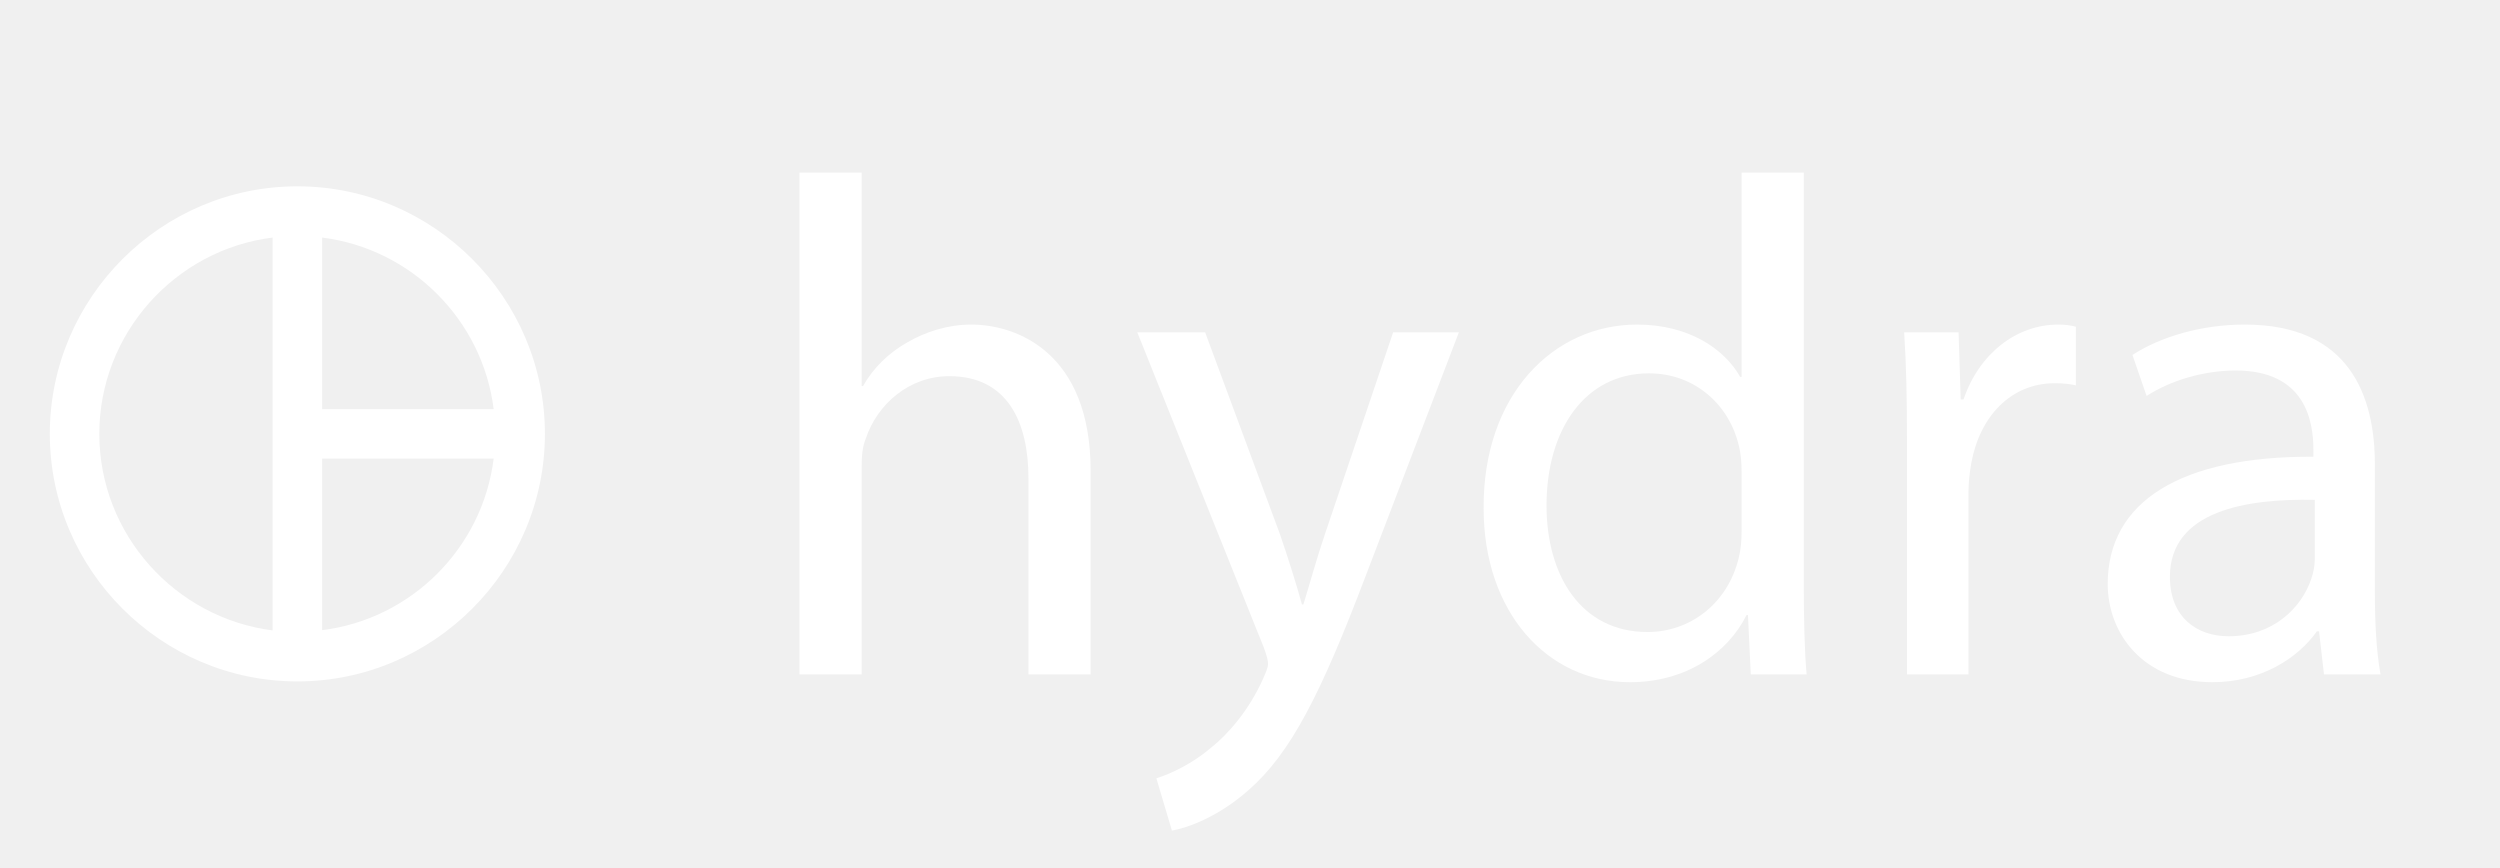
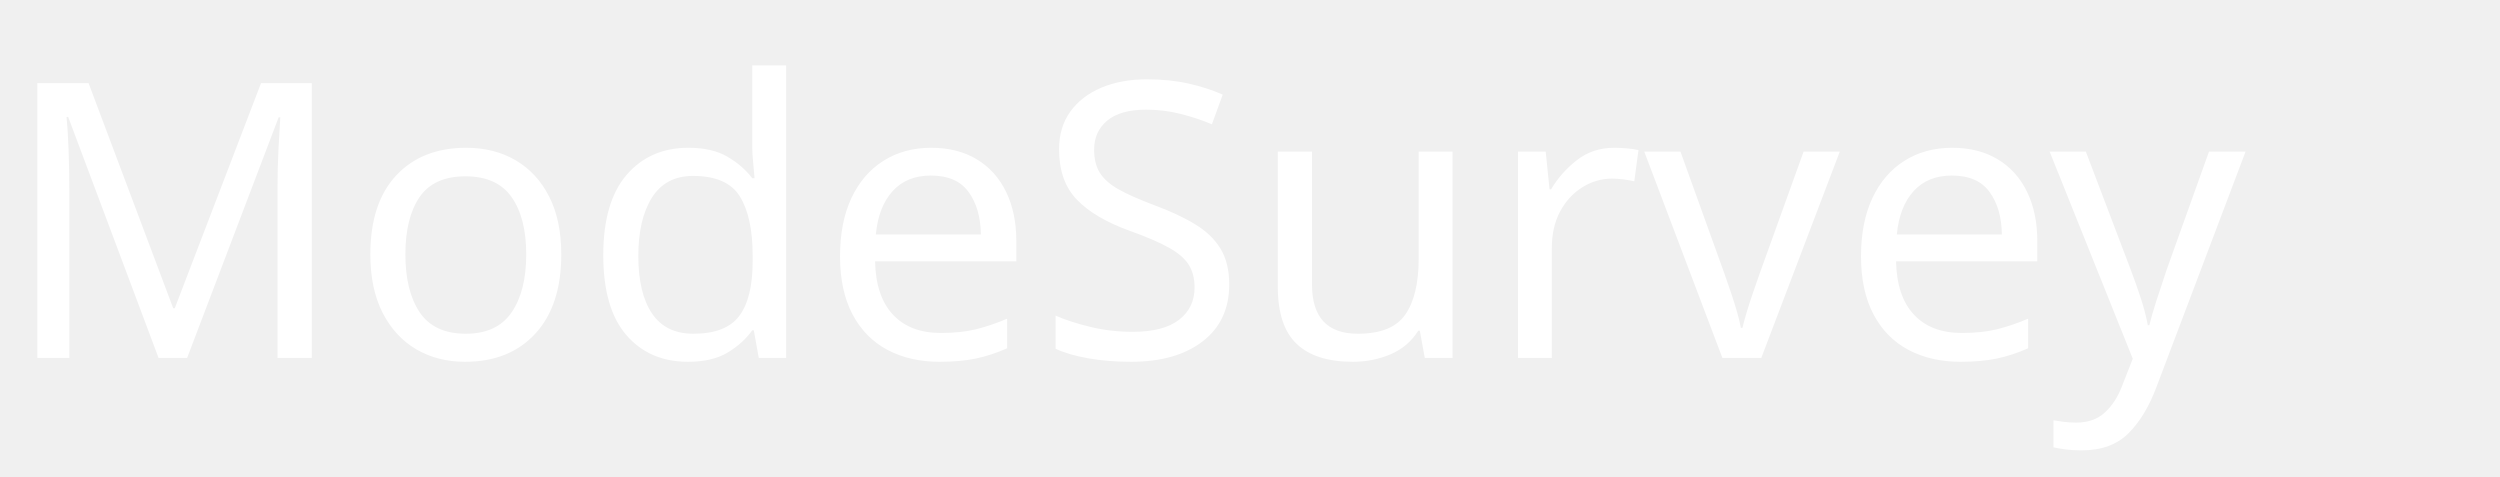
- <svg xmlns="http://www.w3.org/2000/svg" fill="#ffffff" width="357.25px" height="124px" viewBox="0 0 357.25 124">
-   <path d="M42.493,26.625C23.037,26.625,7.118,42.544,7.118,62s15.919,35.375,35.375,35.375S77.868,81.456,77.868,62 S61.949,26.625,42.493,26.625z M46.03,33.947c12.769,1.592,22.925,11.779,24.514,24.516H46.03V33.947z M14.193,62 c0-14.361,10.858-26.318,24.763-28.053v56.139C25.052,88.316,14.193,76.363,14.193,62z M46.03,90.051V65.537h24.514 C68.955,78.307,58.799,88.462,46.03,90.051z" />
-   <path d="M114.24,24.666h8.888v30.502h0.202c1.414-2.525,3.636-4.747,6.363-6.262 c2.626-1.516,5.757-2.525,9.09-2.525c6.564,0,17.068,4.04,17.068,20.906v29.088h-8.888V68.298c0-7.878-2.929-14.544-11.312-14.544 c-5.757,0-10.302,4.04-11.917,8.888c-0.505,1.212-0.606,2.525-0.606,4.242v29.491h-8.888V24.666z" />
-   <path d="M172.215,47.492l10.705,28.885c1.111,3.232,2.323,7.07,3.131,9.999h0.203 c0.908-2.929,1.918-6.666,3.131-10.2l9.695-28.684h9.393l-13.332,34.844c-6.362,16.766-10.705,25.351-16.765,30.603 c-4.343,3.838-8.686,5.354-10.908,5.757l-2.222-7.474c2.222-0.707,5.151-2.121,7.777-4.343c2.424-1.919,5.454-5.353,7.474-9.897 c0.404-0.909,0.707-1.616,0.707-2.121s-0.201-1.212-0.605-2.323l-18.079-45.045H172.215z" />
-   <path d="M257.761,24.666V83.75c0,4.343,0.101,9.292,0.404,12.625h-7.979l-0.403-8.483h-0.202 c-2.727,5.453-8.686,9.595-16.664,9.595c-11.817,0-20.907-9.999-20.907-24.846c-0.101-16.261,9.999-26.26,21.917-26.26 c7.474,0,12.523,3.535,14.745,7.474h0.202V24.666H257.761z M248.873,67.389c0-1.111-0.102-2.626-0.404-3.737 c-1.312-5.655-6.16-10.302-12.826-10.302c-9.191,0-14.645,8.08-14.645,18.887c0,9.898,4.848,18.079,14.442,18.079 c5.959,0,11.413-3.939,13.028-10.605c0.303-1.212,0.404-2.424,0.404-3.838V67.389z" />
-   <path d="M272.508,62.743c0-5.758-0.102-10.706-0.404-15.251h7.776l0.304,9.595h0.403 c2.222-6.565,7.575-10.706,13.534-10.706c1.01,0,1.717,0.102,2.524,0.303v8.383c-0.909-0.201-1.817-0.303-3.03-0.303 c-6.262,0-10.705,4.747-11.918,11.413c-0.201,1.212-0.403,2.626-0.403,4.141v26.058h-8.786V62.743z" />
-   <path d="M332.098,96.375l-0.707-6.161h-0.304c-2.727,3.838-7.979,7.272-14.948,7.272 c-9.896,0-14.947-6.969-14.947-14.039c0-11.816,10.504-18.28,29.391-18.18v-1.01c0-4.04-1.111-11.312-11.109-11.312 c-4.545,0-9.292,1.413-12.727,3.636l-2.02-5.858c4.04-2.626,9.898-4.343,16.059-4.343c14.947,0,18.584,10.201,18.584,19.998v18.28 c0,4.242,0.201,8.383,0.808,11.716H332.098z M330.784,71.429c-9.696-0.202-20.704,1.515-20.704,11.009 c0,5.757,3.838,8.483,8.383,8.483c6.362,0,10.402-4.04,11.816-8.181c0.303-0.909,0.505-1.919,0.505-2.828V71.429z" />
+ <svg xmlns="http://www.w3.org/2000/svg" version="1.1" id="Layer_1" x="0px" y="0px" width="407.935px" height="77.778px" viewBox="0 0 407.935 77.778" enable-background="new 0 0 407.935 77.778" xml:space="preserve">
+   <text transform="matrix(1 0 0 1 0 58.4102)" fill="#FFFFFF" font-family="'GujaratiSangamMN'" font-size="62.819">ModeSurvey</text>
</svg>
